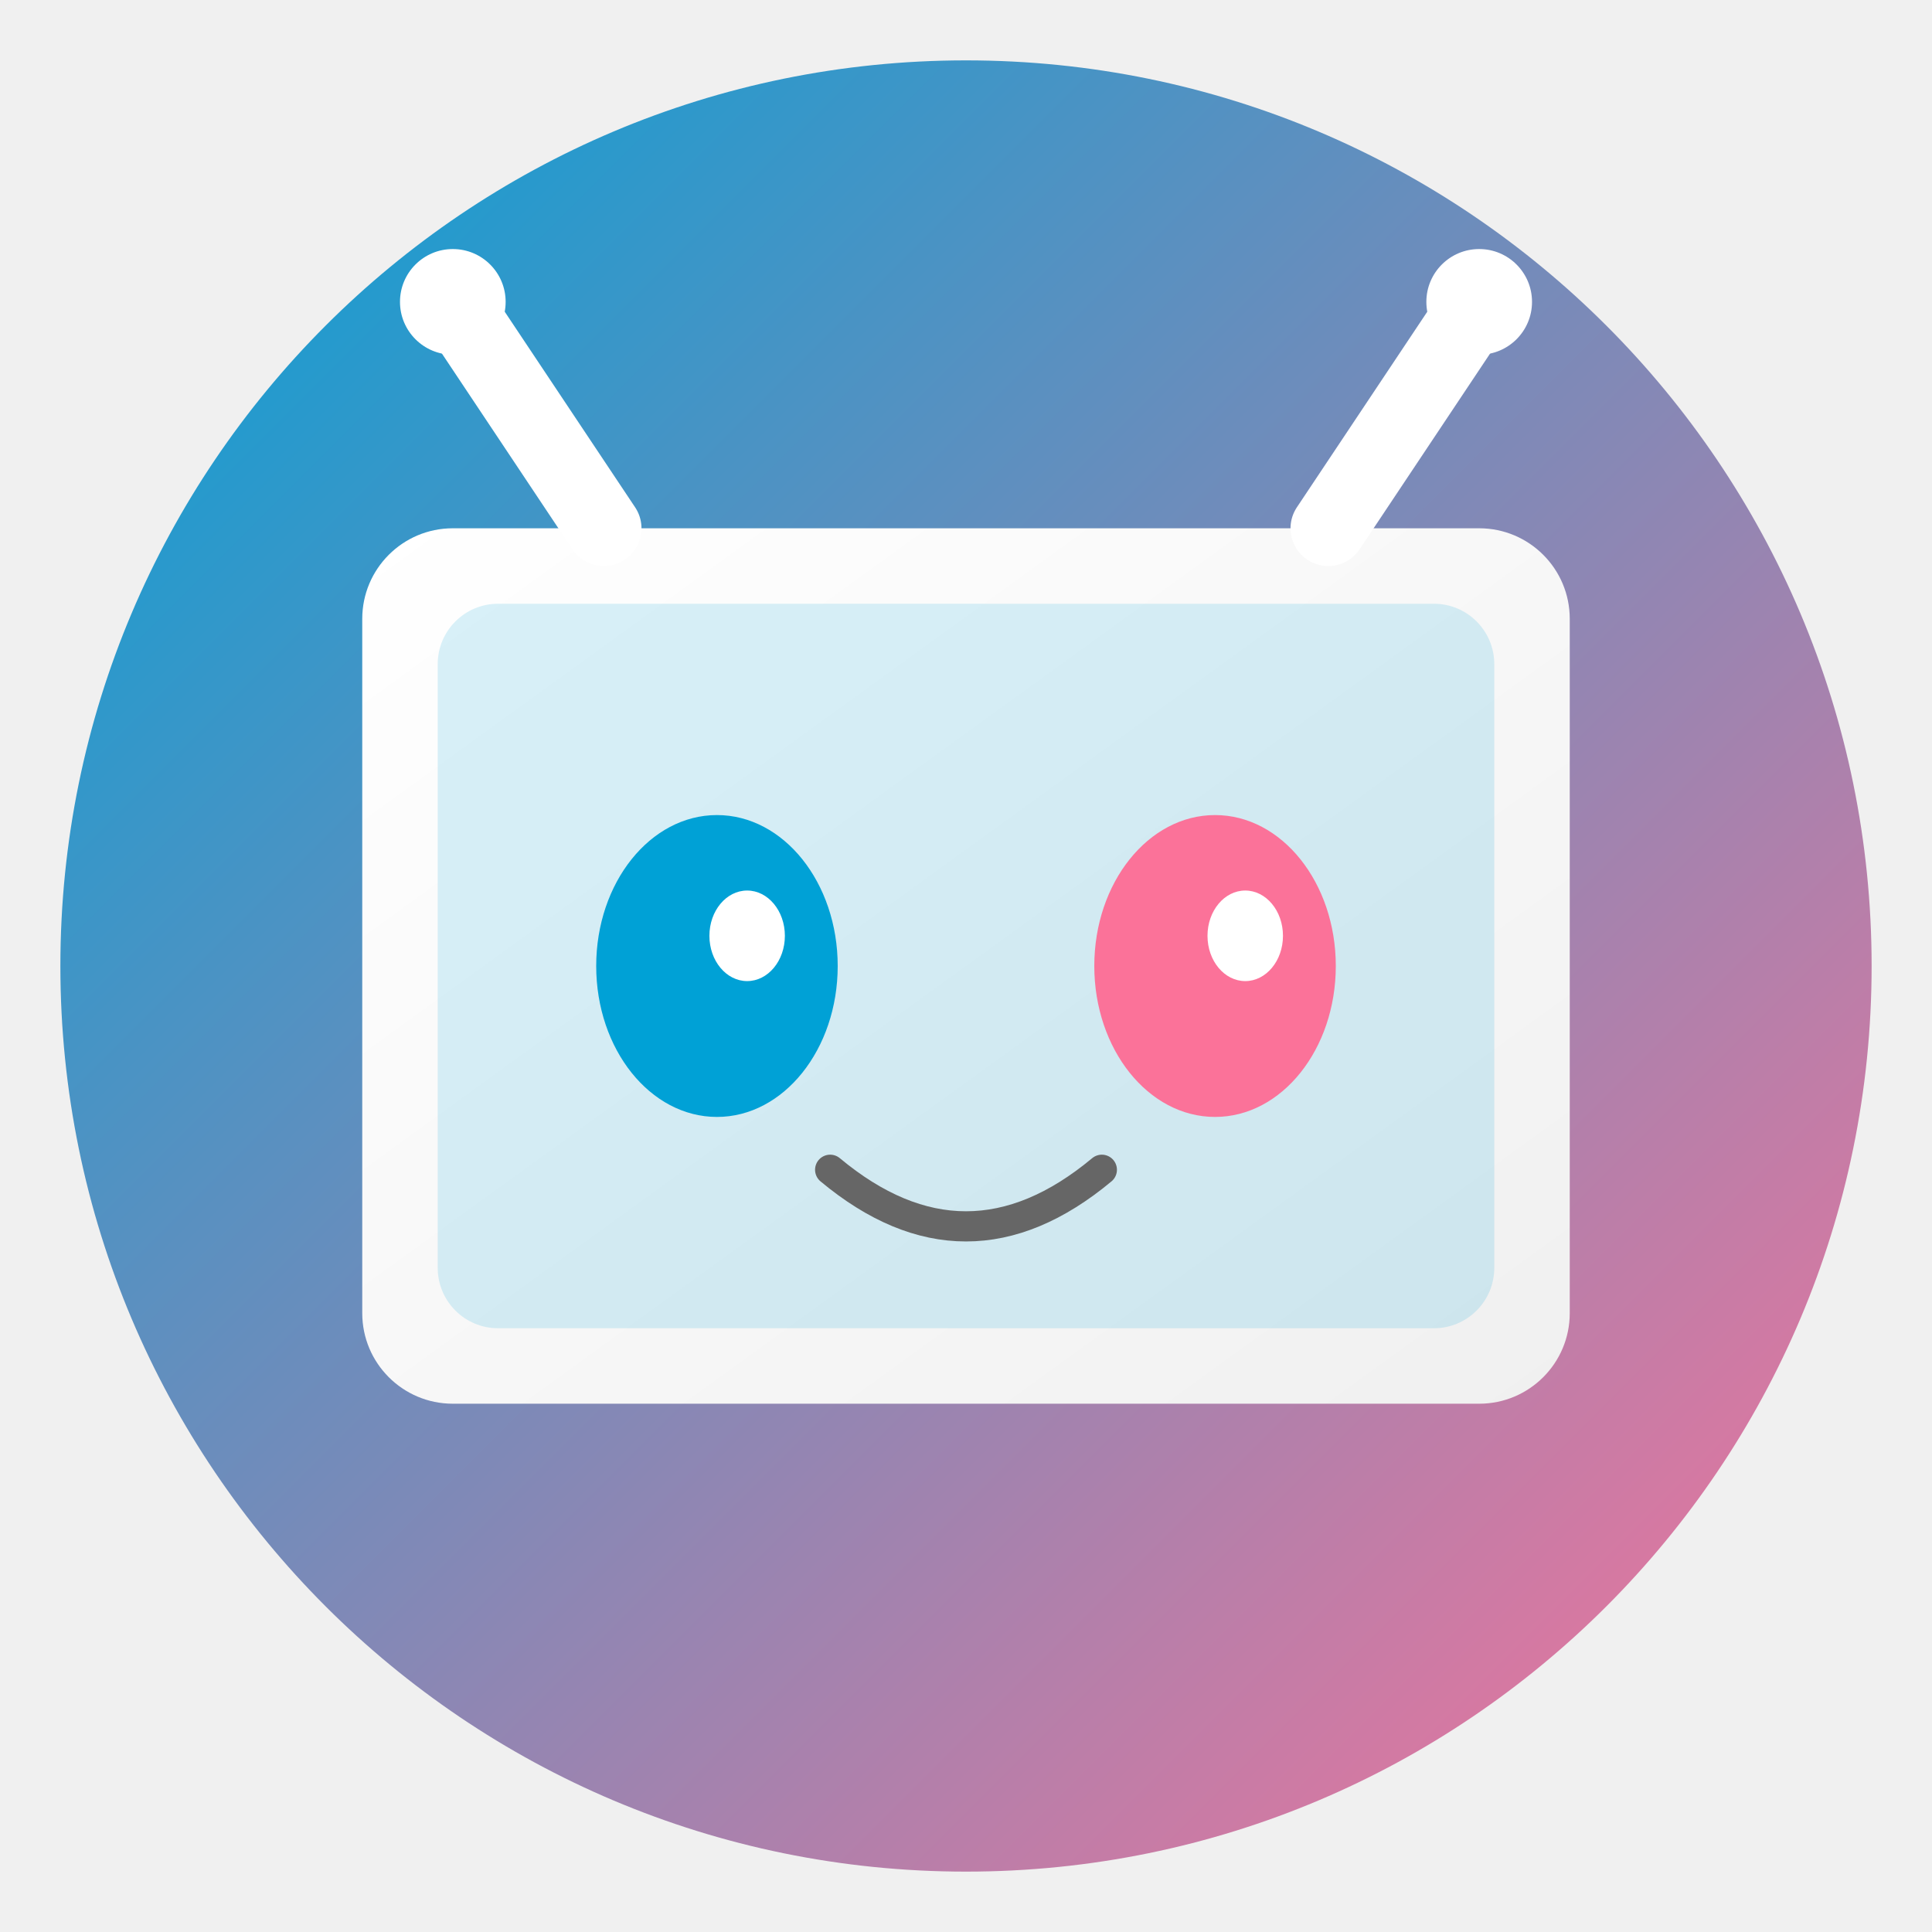
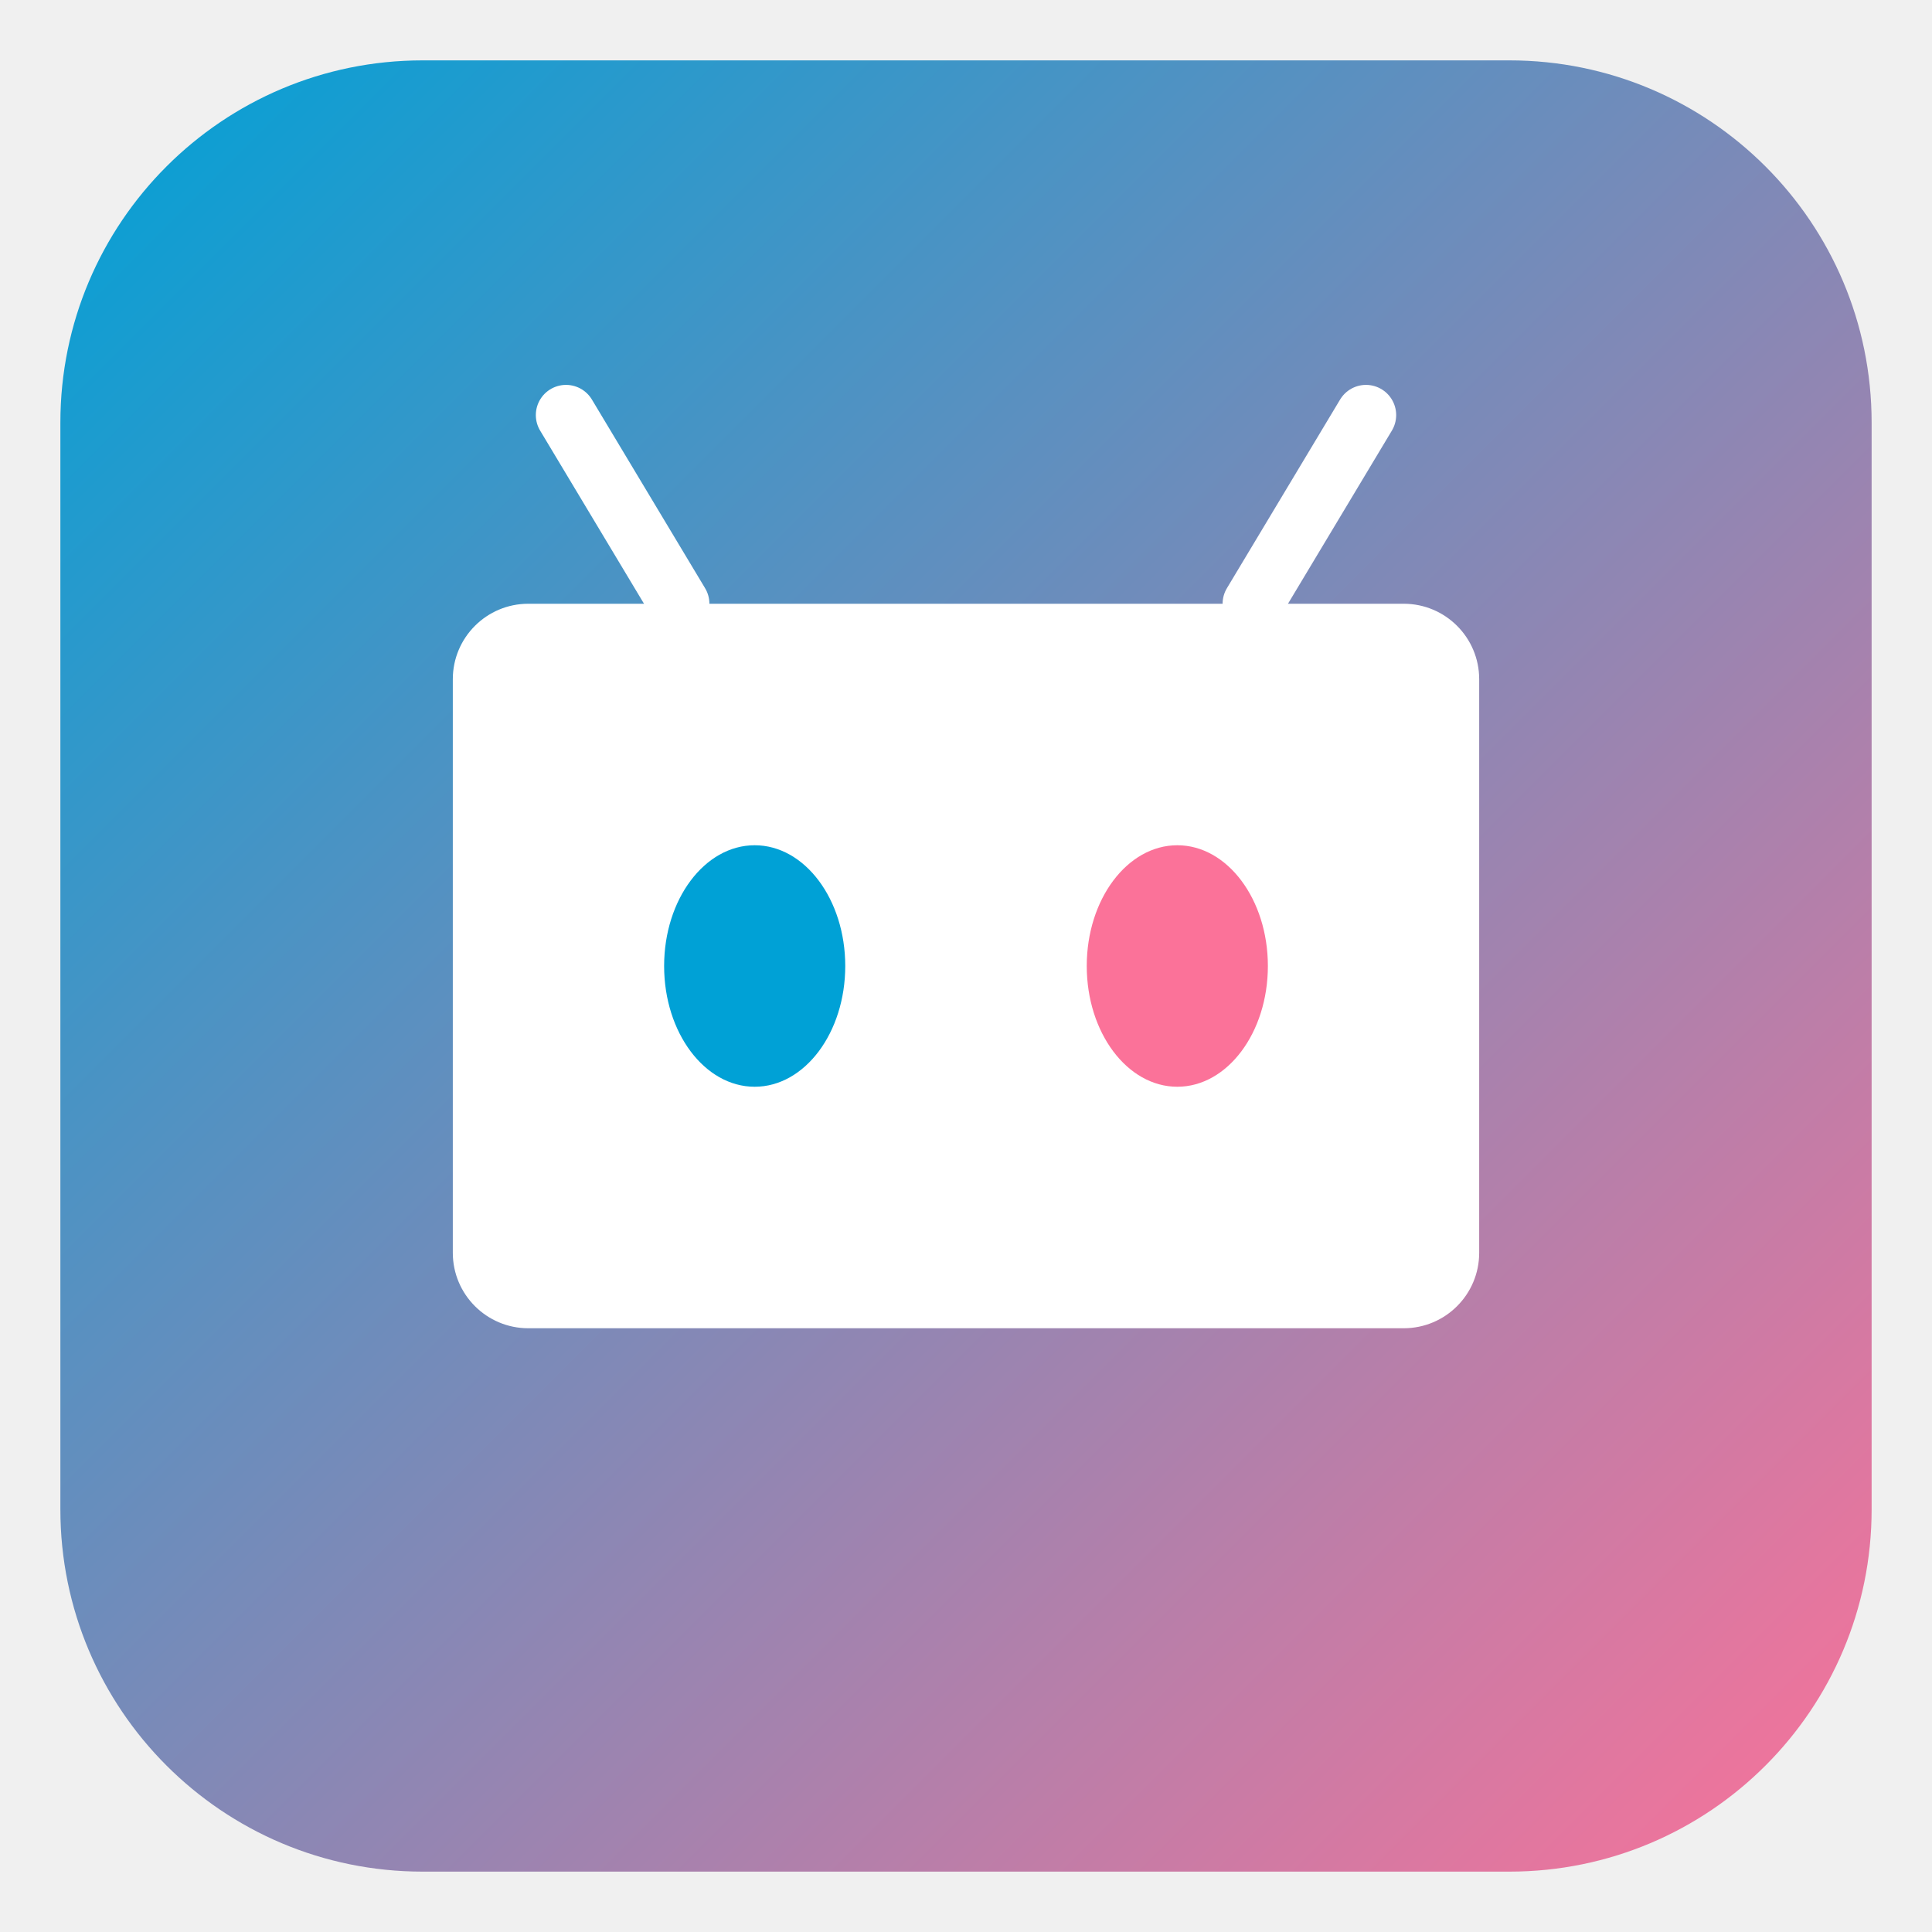
<svg xmlns="http://www.w3.org/2000/svg" viewBox="0 0 512 512">
  <defs>
    <linearGradient id="bg" x1="0%" y1="0%" x2="100%" y2="100%">
      <stop offset="0%" style="stop-color:#00a1d6" />
      <stop offset="100%" style="stop-color:#fb7299" />
    </linearGradient>
-     <linearGradient id="tvGrad" x1="0%" y1="0%" x2="100%" y2="100%">
-       <stop offset="0%" style="stop-color:#ffffff" />
-       <stop offset="100%" style="stop-color:#f0f0f0" />
-     </linearGradient>
  </defs>
-   <circle cx="256" cy="256" r="240" fill="url(#bg)" />
-   <rect x="96" y="140" width="320" height="232" rx="24" ry="24" fill="url(#tvGrad)" />
-   <rect x="116" y="160" width="280" height="192" rx="16" ry="16" fill="#00a1d6" opacity="0.15" />
-   <path d="M160 140 L120 80" stroke="#ffffff" stroke-width="20" stroke-linecap="round" fill="none" />
-   <circle cx="120" cy="80" r="14" fill="#ffffff" />
-   <path d="M352 140 L392 80" stroke="#ffffff" stroke-width="20" stroke-linecap="round" fill="none" />
-   <circle cx="392" cy="80" r="14" fill="#ffffff" />
-   <ellipse cx="190" cy="256" rx="32" ry="40" fill="#00a1d6" />
-   <ellipse cx="198" cy="248" rx="10" ry="12" fill="#ffffff" />
-   <ellipse cx="322" cy="256" rx="32" ry="40" fill="#fb7299" />
-   <ellipse cx="330" cy="248" rx="10" ry="12" fill="#ffffff" />
-   <path d="M220 310 Q256 340 292 310" stroke="#666666" stroke-width="8" stroke-linecap="round" fill="none" />
+   <rect x="16" y="16" width="480" height="480" rx="96" ry="96" fill="url(#bg)" />
+   <rect x="120" y="160" width="272" height="192" rx="20" ry="20" fill="#ffffff" />
+   <path d="M180 160 L150 110" stroke="#ffffff" stroke-width="16" stroke-linecap="round" fill="none" />
+   <path d="M332 160 L362 110" stroke="#ffffff" stroke-width="16" stroke-linecap="round" fill="none" />
+   <ellipse cx="200" cy="256" rx="24" ry="32" fill="#00a1d6" />
+   <ellipse cx="312" cy="256" rx="24" ry="32" fill="#fb7299" />
</svg>
